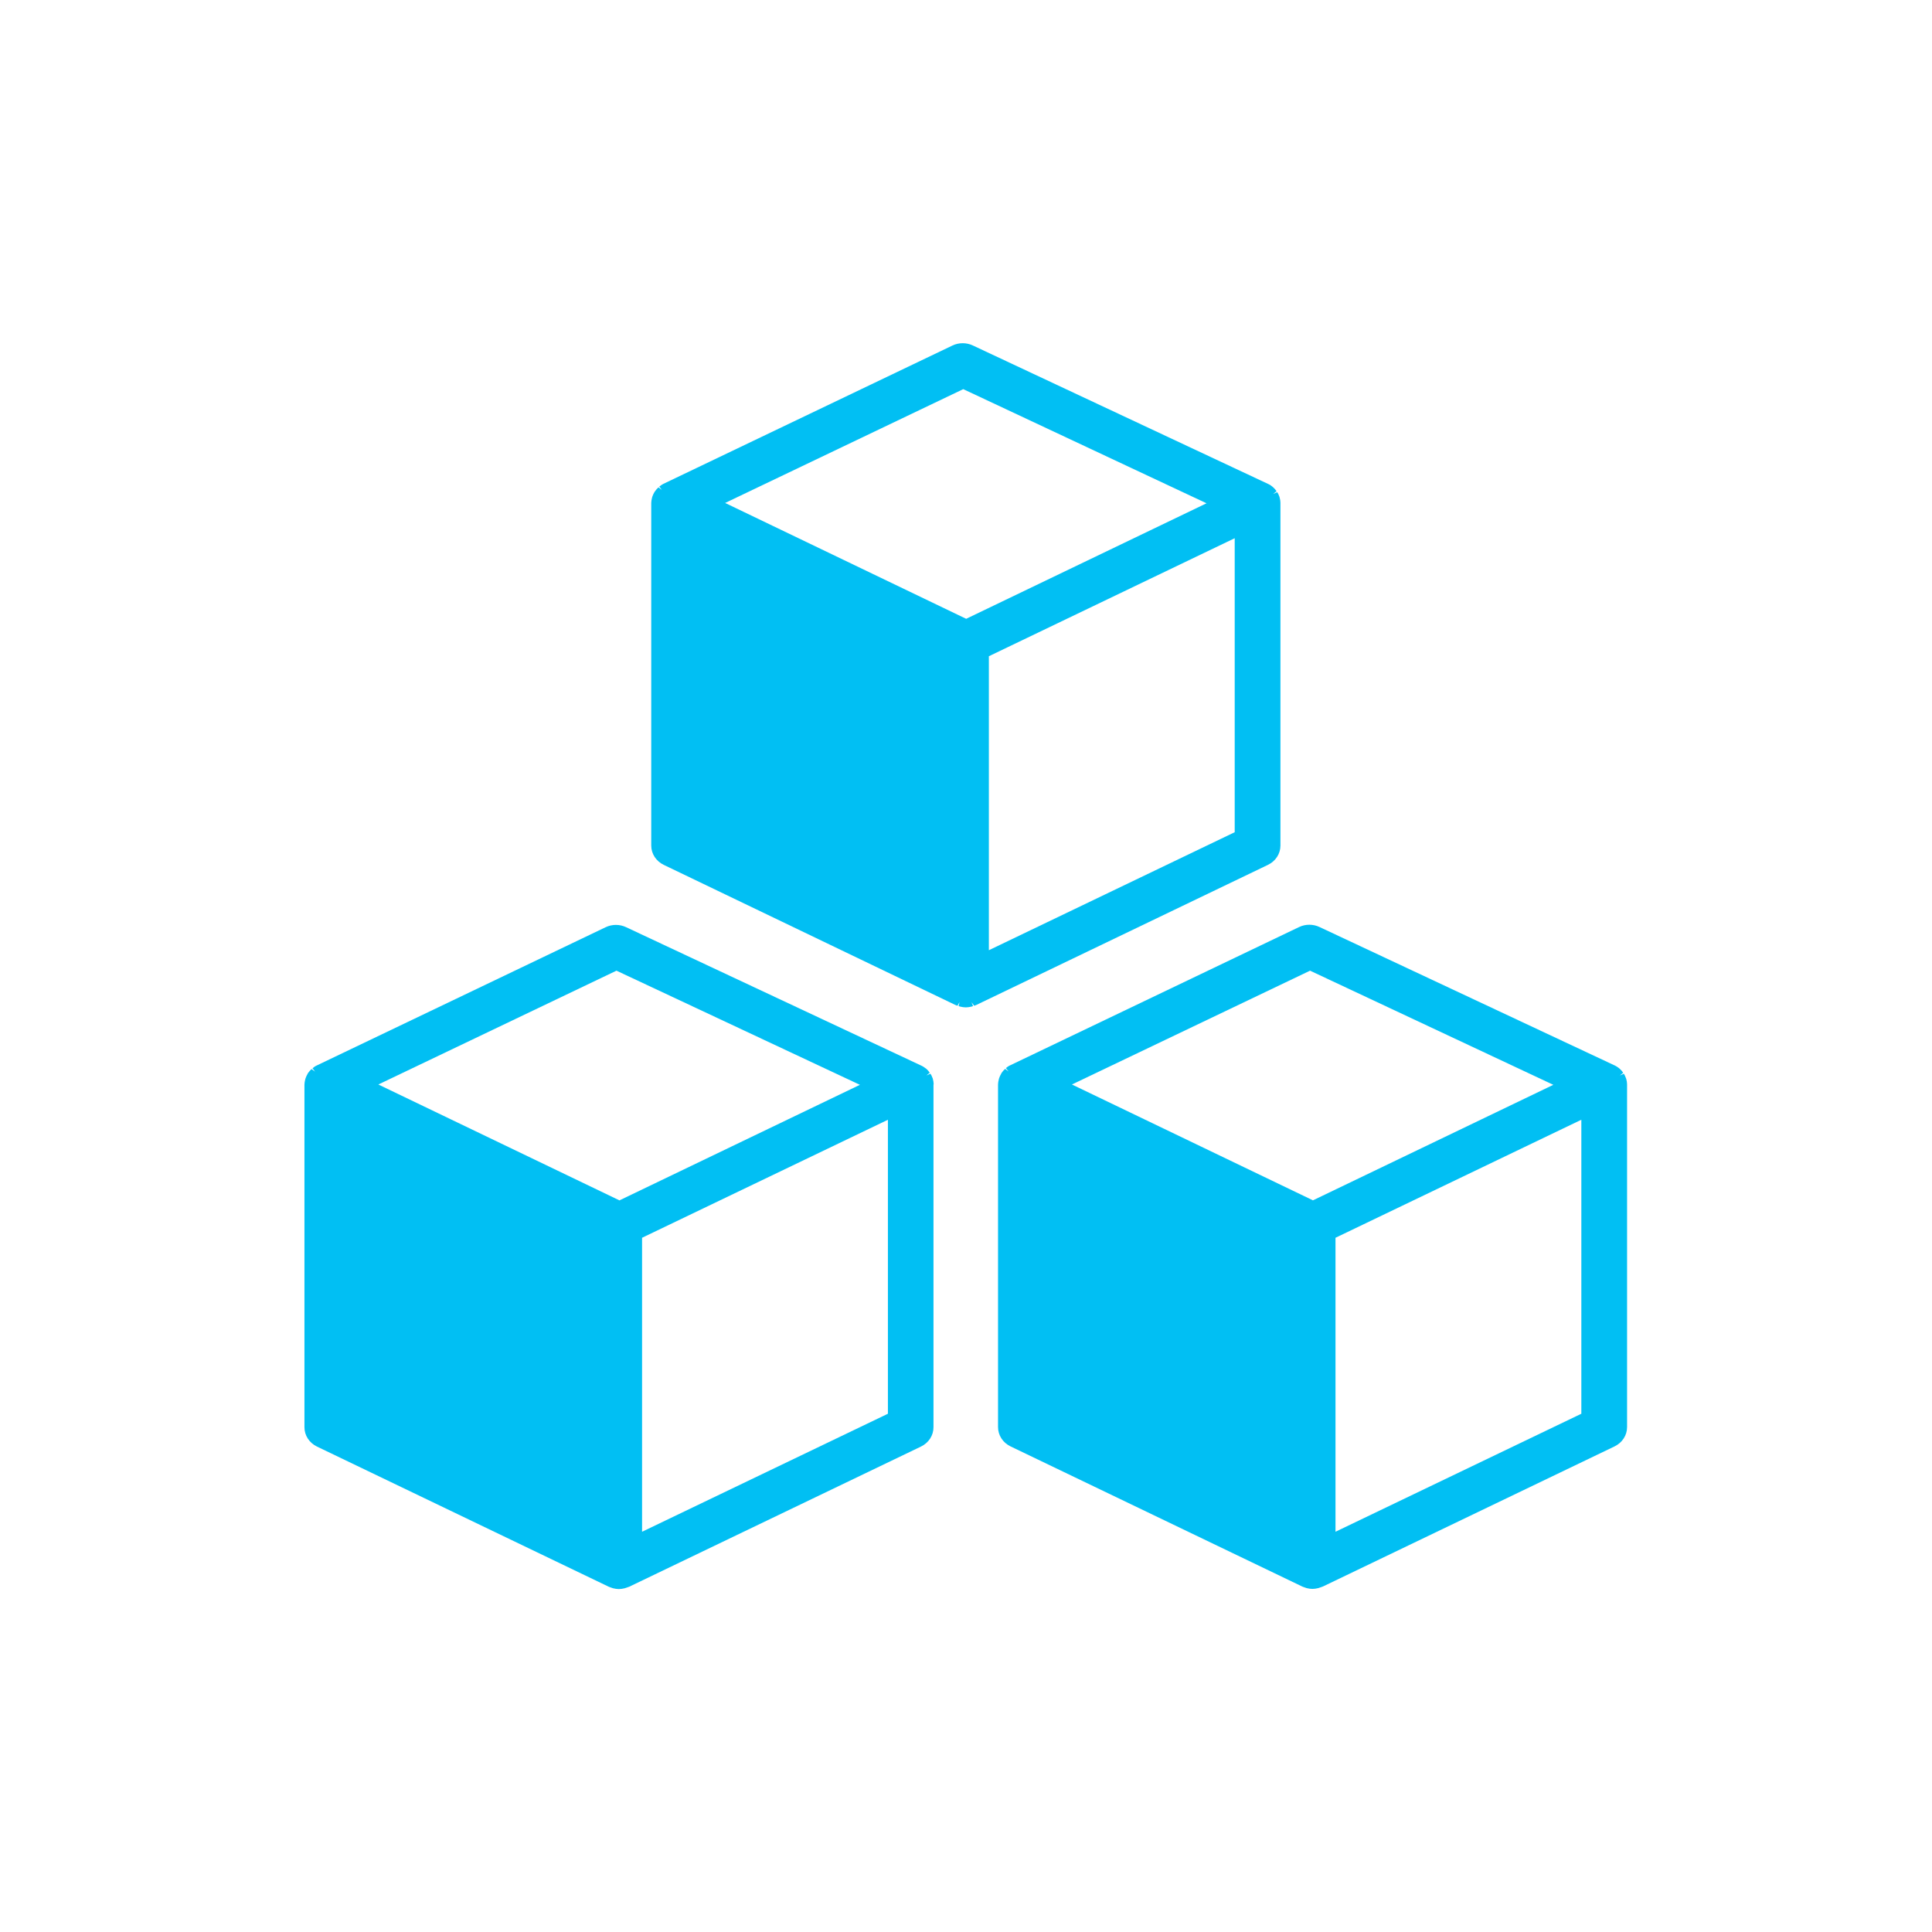
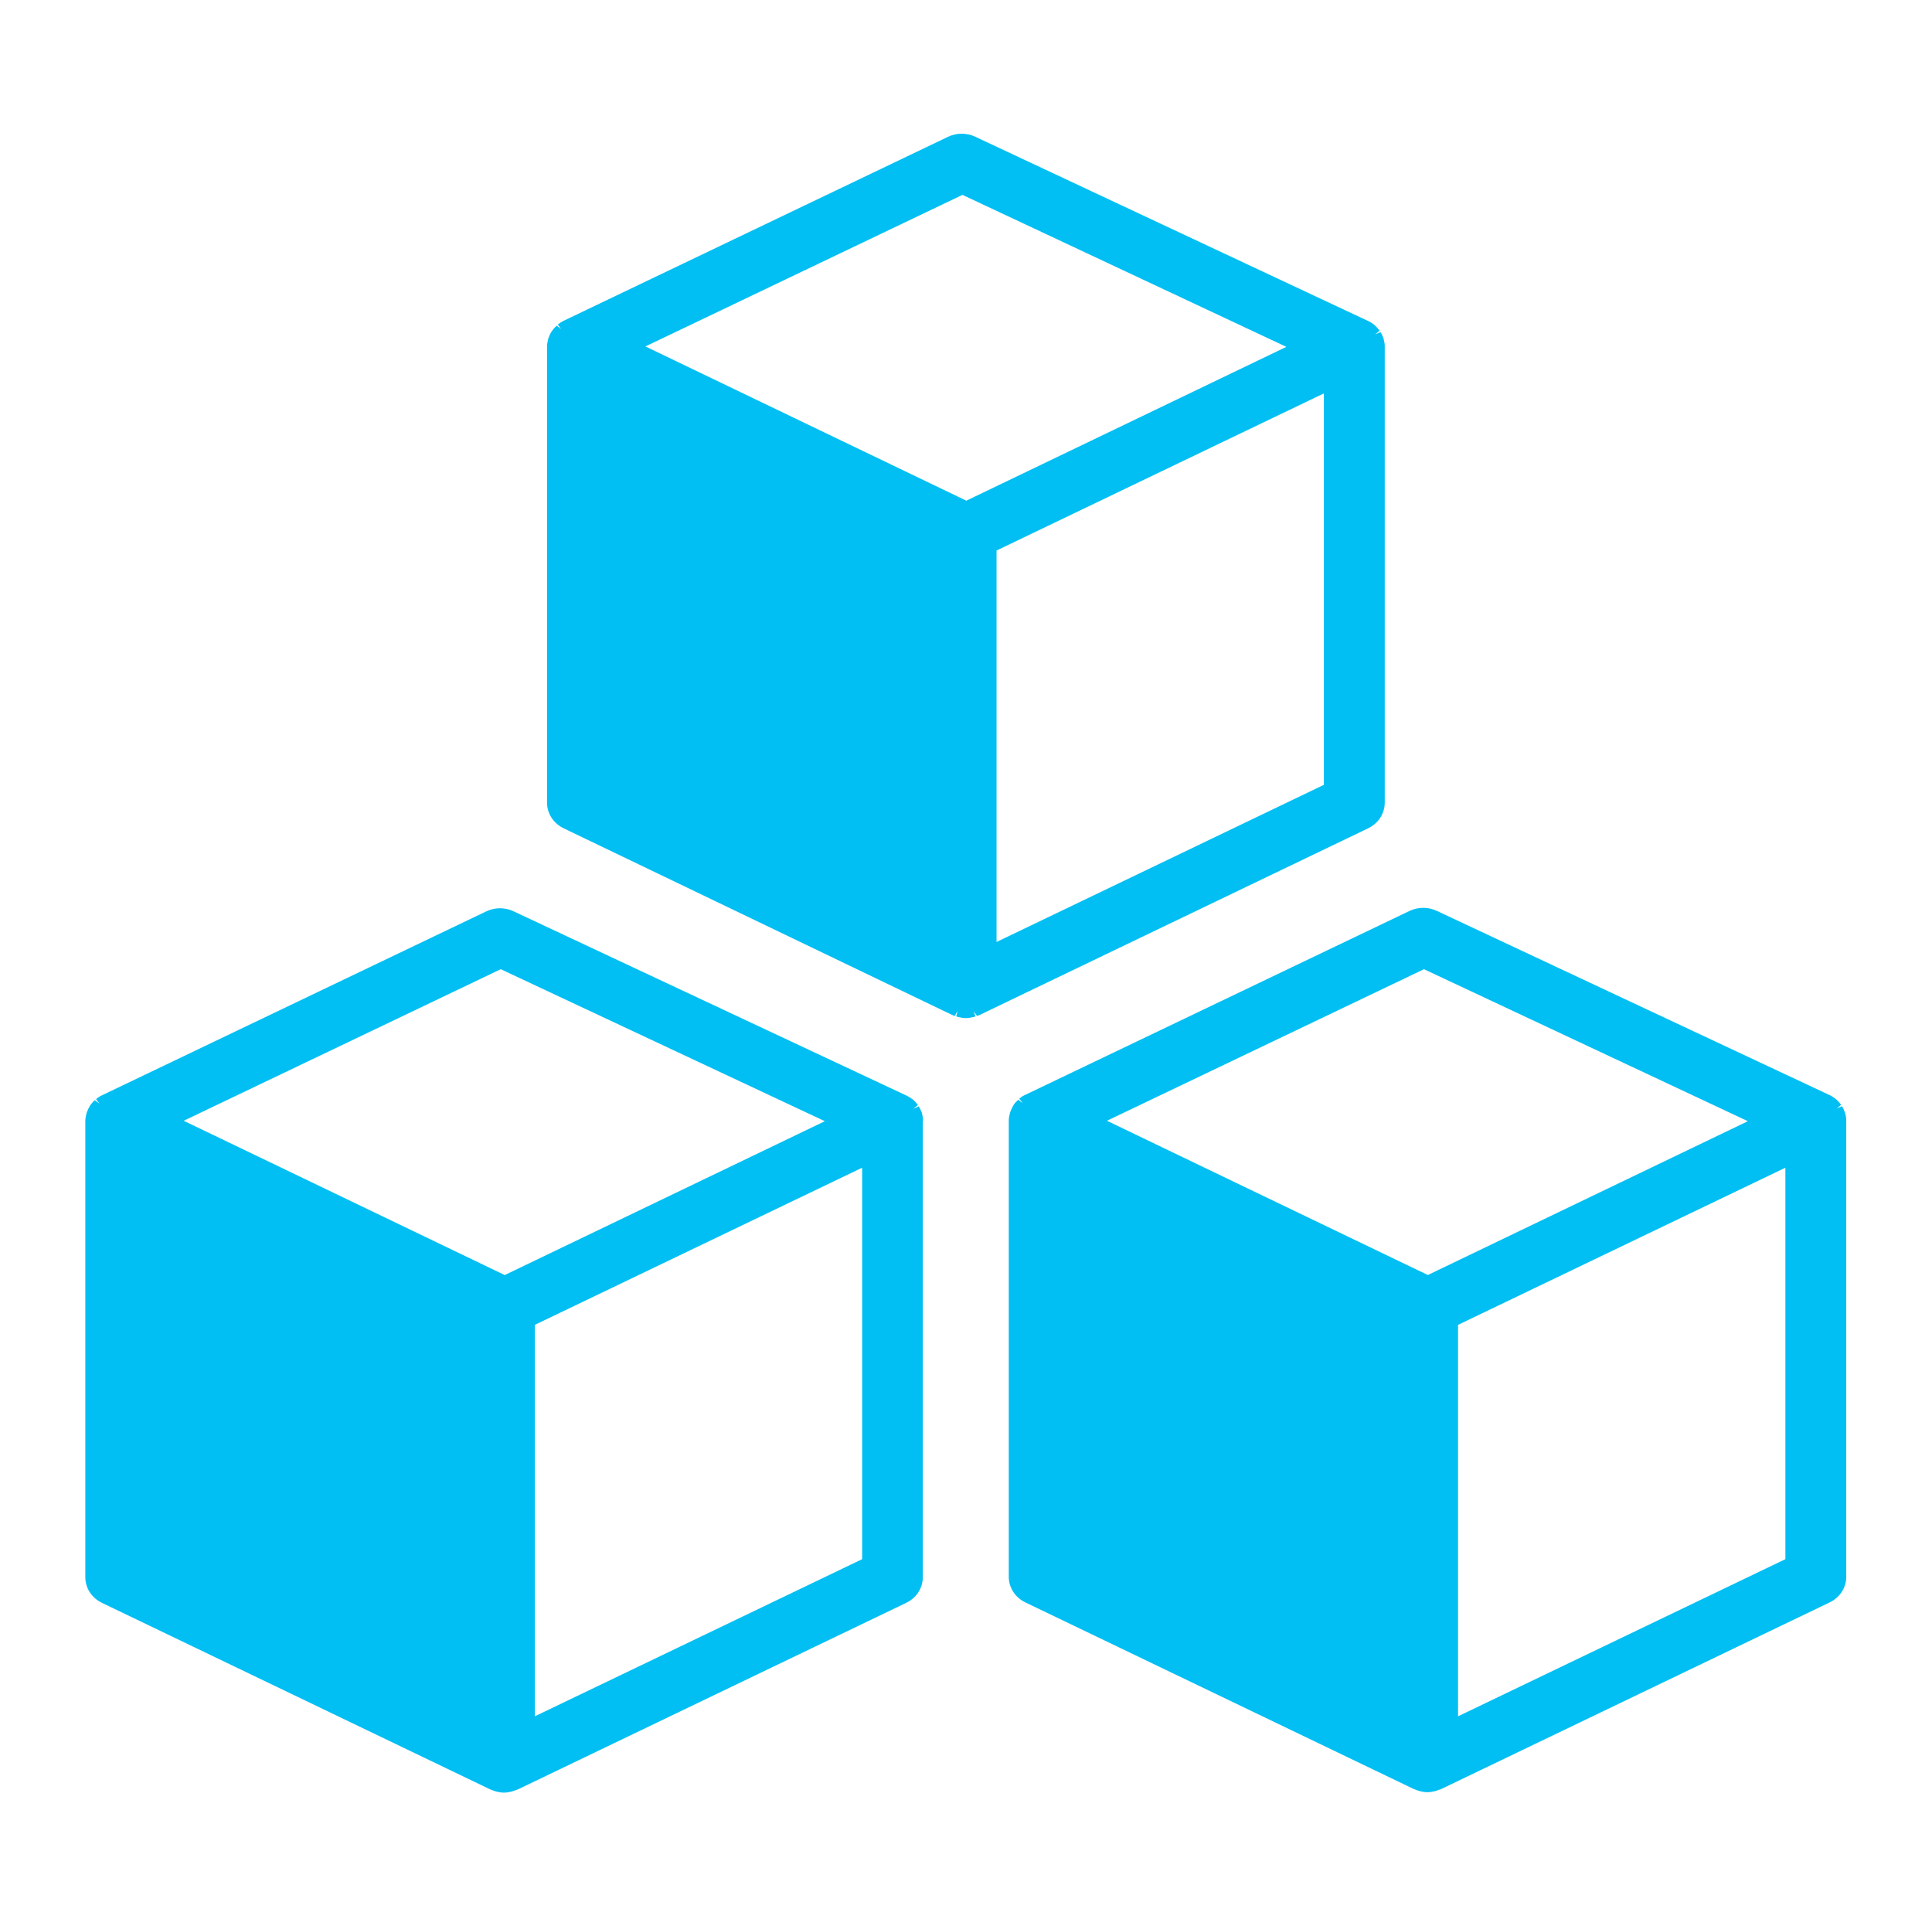
- <svg xmlns="http://www.w3.org/2000/svg" id="Layer_1" data-name="Layer 1" viewBox="0 0 120 120">
+ <svg xmlns="http://www.w3.org/2000/svg" id="Layer_1" data-name="Layer 1" viewBox="0 0 90.13 89.84">
  <defs>
    <style>
      .cls-1 {
        fill: #01bff3;
        stroke-width: 0px;
      }
    </style>
  </defs>
-   <path class="cls-1" d="M79.53,52.52v-21.3c0-.1-.02-.21-.05-.32,0-.03-.02-.06-.03-.09-.03-.09-.07-.17-.12-.24l-.25.11.21-.17c-.06-.09-.13-.17-.22-.25l-.06-.05c-.07-.06-.15-.11-.22-.14l-18.36-8.61c-.4-.19-.87-.19-1.27,0l-17.97,8.6c-.08.04-.16.1-.24.16l.16.21-.21-.16c-.08.07-.16.16-.22.25l-.04.06c-.05.08-.08.16-.12.26l-.02.07c-.03.12-.05.23-.05.33v21.28c0,.51.3.97.78,1.2l18.11,8.7s.09.04.13.05l.13-.23-.06.25.09.03c.12.03.24.05.36.05s.23-.02.36-.05l.09-.03-.1-.24.17.22s.09-.03.13-.05l18.11-8.7c.48-.23.78-.69.78-1.2ZM59.66,62.25h0s0,0,0,0h0ZM60.38,62.23h0s0,0,0,0ZM60,38.43l-14.96-7.19,14.79-7.07,15.11,7.09-14.94,7.18ZM76.69,51.69l-15.27,7.33v-18.26l15.27-7.33v18.26ZM78.64,30.28s0,0,0,0h0s0,0,0,0Z" />
-   <path class="cls-1" d="M101.06,67.34c0-.1-.02-.21-.05-.32l-.03-.08c-.03-.09-.07-.17-.12-.25l-.25.11.21-.17c-.06-.09-.13-.17-.22-.25l-.06-.05c-.08-.06-.16-.11-.22-.14l-18.36-8.61c-.4-.19-.87-.19-1.27,0l-17.97,8.6c-.09.04-.17.1-.24.16l.16.21-.21-.16c-.08.07-.16.16-.22.25l-.03.06c-.05.08-.08.16-.12.26l-.02.07c-.03.12-.05.23-.05.33v21.28c0,.51.3.97.78,1.2l18.11,8.7s.09.04.19.07l.09.03c.12.03.24.05.36.05s.23-.02.36-.05l.15-.05s.09-.03.14-.05l18.11-8.7c.48-.23.78-.69.78-1.2v-21.3ZM81.19,98.36h0s0,0,0,0h0ZM81.54,74.55l-14.96-7.19,14.79-7.07,15.11,7.09-14.94,7.18ZM98.22,87.81l-15.27,7.33v-18.26l15.27-7.33v18.26ZM100.17,66.39s0,0,0,0h0s0,0,0,0Z" />
-   <path class="cls-1" d="M57.99,67.35v-.02c0-.1-.02-.21-.05-.32,0-.03-.02-.06-.03-.08-.03-.09-.07-.17-.12-.24l-.25.11.21-.17c-.06-.09-.13-.17-.22-.25l-.06-.04c-.07-.06-.16-.11-.22-.14l-18.36-8.61c-.4-.19-.87-.19-1.27,0l-17.97,8.6c-.09.04-.16.1-.24.16l.16.21-.22-.16c-.08.07-.15.16-.22.25l-.03.06c-.05.08-.08.16-.12.26l-.02.07c-.03.12-.05.23-.05.33v21.28c0,.51.3.97.78,1.2l18.11,8.7s.09.04.19.07l.09.03c.12.03.24.05.36.05s.23-.02.36-.05l.15-.05s.09-.03.14-.05l18.11-8.7c.48-.23.78-.69.78-1.2v-21.28s0,0,0,0ZM38.12,98.36h0s0,0,0,0h0ZM38.46,74.55l-14.96-7.19,14.79-7.07,15.12,7.09-14.94,7.18ZM55.15,87.81l-15.27,7.33v-18.26l15.27-7.33v18.26ZM57.1,66.39s0,0,0,0h0s0,0,0,0Z" />
+   <path class="cls-1" d="M64.6,37.44v-21.3c0-.1-.02-.21-.05-.32,0-.03-.02-.06-.03-.09-.03-.09-.07-.17-.12-.24l-.25.11.21-.17c-.06-.09-.13-.17-.22-.25l-.06-.05c-.07-.06-.15-.11-.22-.14l-18.36-8.61c-.4-.19-.87-.19-1.27,0l-17.97,8.6c-.08.04-.16.1-.24.16l.16.21-.21-.16c-.08.07-.16.16-.22.25l-.04.06c-.05.08-.08.16-.12.26l-.02.07c-.03.12-.05.23-.05.33v21.28c0,.51.3.97.78,1.2l18.11,8.7s.09.04.13.05l.13-.23-.06.25.09.03c.12.03.24.05.36.05s.23-.02.36-.05l.09-.03-.1-.24.17.22s.09-.03.13-.05l18.11-8.7c.48-.23.78-.69.78-1.2ZM44.72,47.17h0s0,0,0,0h0ZM45.45,47.15h0s0,0,0,0ZM45.07,23.35l-14.96-7.19,14.79-7.07,15.11,7.09-14.94,7.18ZM61.76,36.61l-15.27,7.33v-18.26l15.27-7.33v18.26ZM63.71,15.2s0,0,0,0h0s0,0,0,0Z" />
+   <path class="cls-1" d="M86.13,52.25c0-.1-.02-.21-.05-.32l-.03-.08c-.03-.09-.07-.17-.12-.25l-.25.11.21-.17c-.06-.09-.13-.17-.22-.25l-.06-.05c-.08-.06-.16-.11-.22-.14l-18.36-8.61c-.4-.19-.87-.19-1.27,0l-17.97,8.6c-.09.04-.17.1-.24.16l.16.21-.21-.16c-.08.07-.16.16-.22.25l-.03.06c-.05.08-.08.16-.12.26l-.02.07c-.03.12-.05.23-.05.33v21.28c0,.51.3.97.78,1.2l18.11,8.7s.09.04.19.07l.09.03c.12.03.24.05.36.05s.23-.02.36-.05l.15-.05s.09-.03.14-.05l18.11-8.7c.48-.23.78-.69.78-1.2v-21.3ZM66.26,83.28h0s0,0,0,0h0ZM66.6,59.47l-14.96-7.19,14.79-7.07,15.11,7.09-14.94,7.18ZM83.29,72.73l-15.27,7.33v-18.26l15.27-7.33v18.26ZM85.24,51.31s0,0,0,0h0s0,0,0,0Z" />
+   <path class="cls-1" d="M43.06,52.27v-.02c0-.1-.02-.21-.05-.32,0-.03-.02-.06-.03-.08-.03-.09-.07-.17-.12-.24l-.25.11.21-.17c-.06-.09-.13-.17-.22-.25l-.06-.04c-.07-.06-.16-.11-.22-.14l-18.36-8.61c-.4-.19-.87-.19-1.27,0l-17.97,8.6c-.09.04-.16.1-.24.16l.16.21-.22-.16c-.08.07-.15.16-.22.25l-.03.06c-.05.08-.08.16-.12.26l-.02.07c-.03.12-.05.23-.05.33v21.28c0,.51.3.97.78,1.2l18.11,8.7s.09.04.19.07l.09.03c.12.03.24.05.36.05s.23-.02.36-.05l.15-.05s.09-.03.14-.05l18.11-8.7c.48-.23.78-.69.78-1.2v-21.28s0,0,0,0ZM23.18,83.28h0s0,0,0,0h0ZM23.53,59.47l-14.96-7.19,14.79-7.07,15.12,7.09-14.94,7.18ZM40.22,72.73l-15.27,7.33v-18.26l15.27-7.33v18.26ZM42.17,51.31s0,0,0,0h0s0,0,0,0Z" />
</svg>
